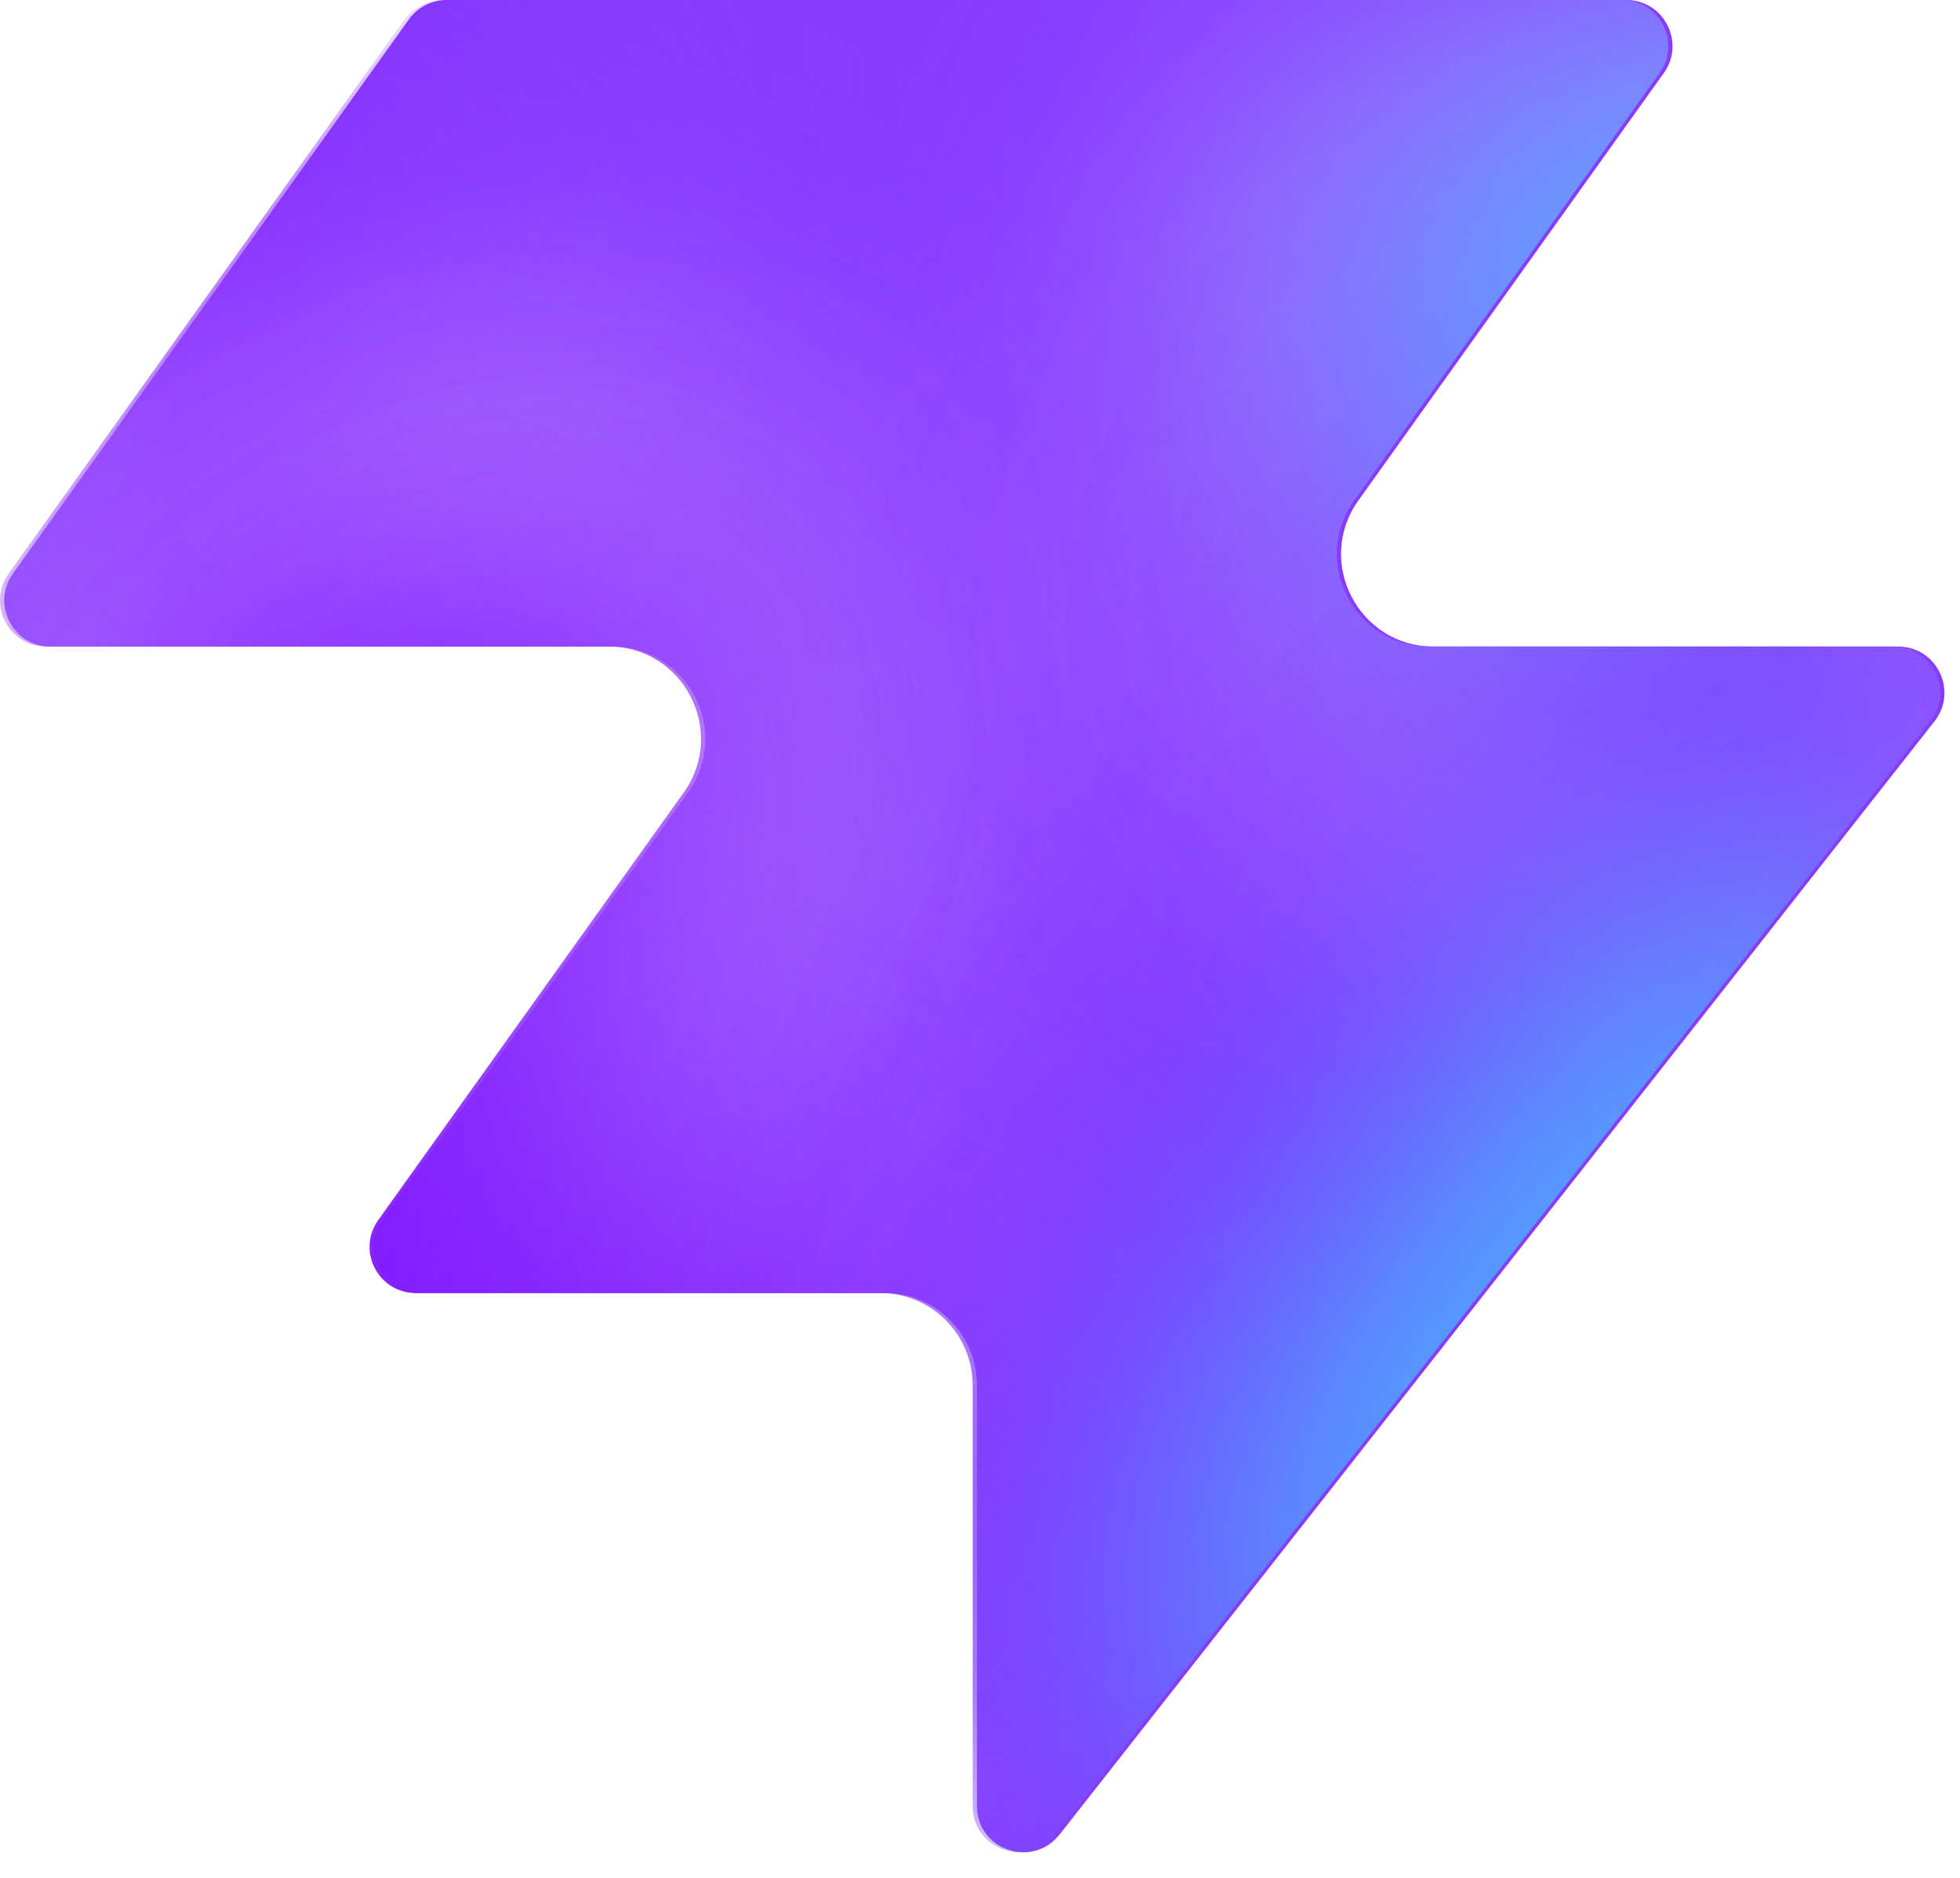
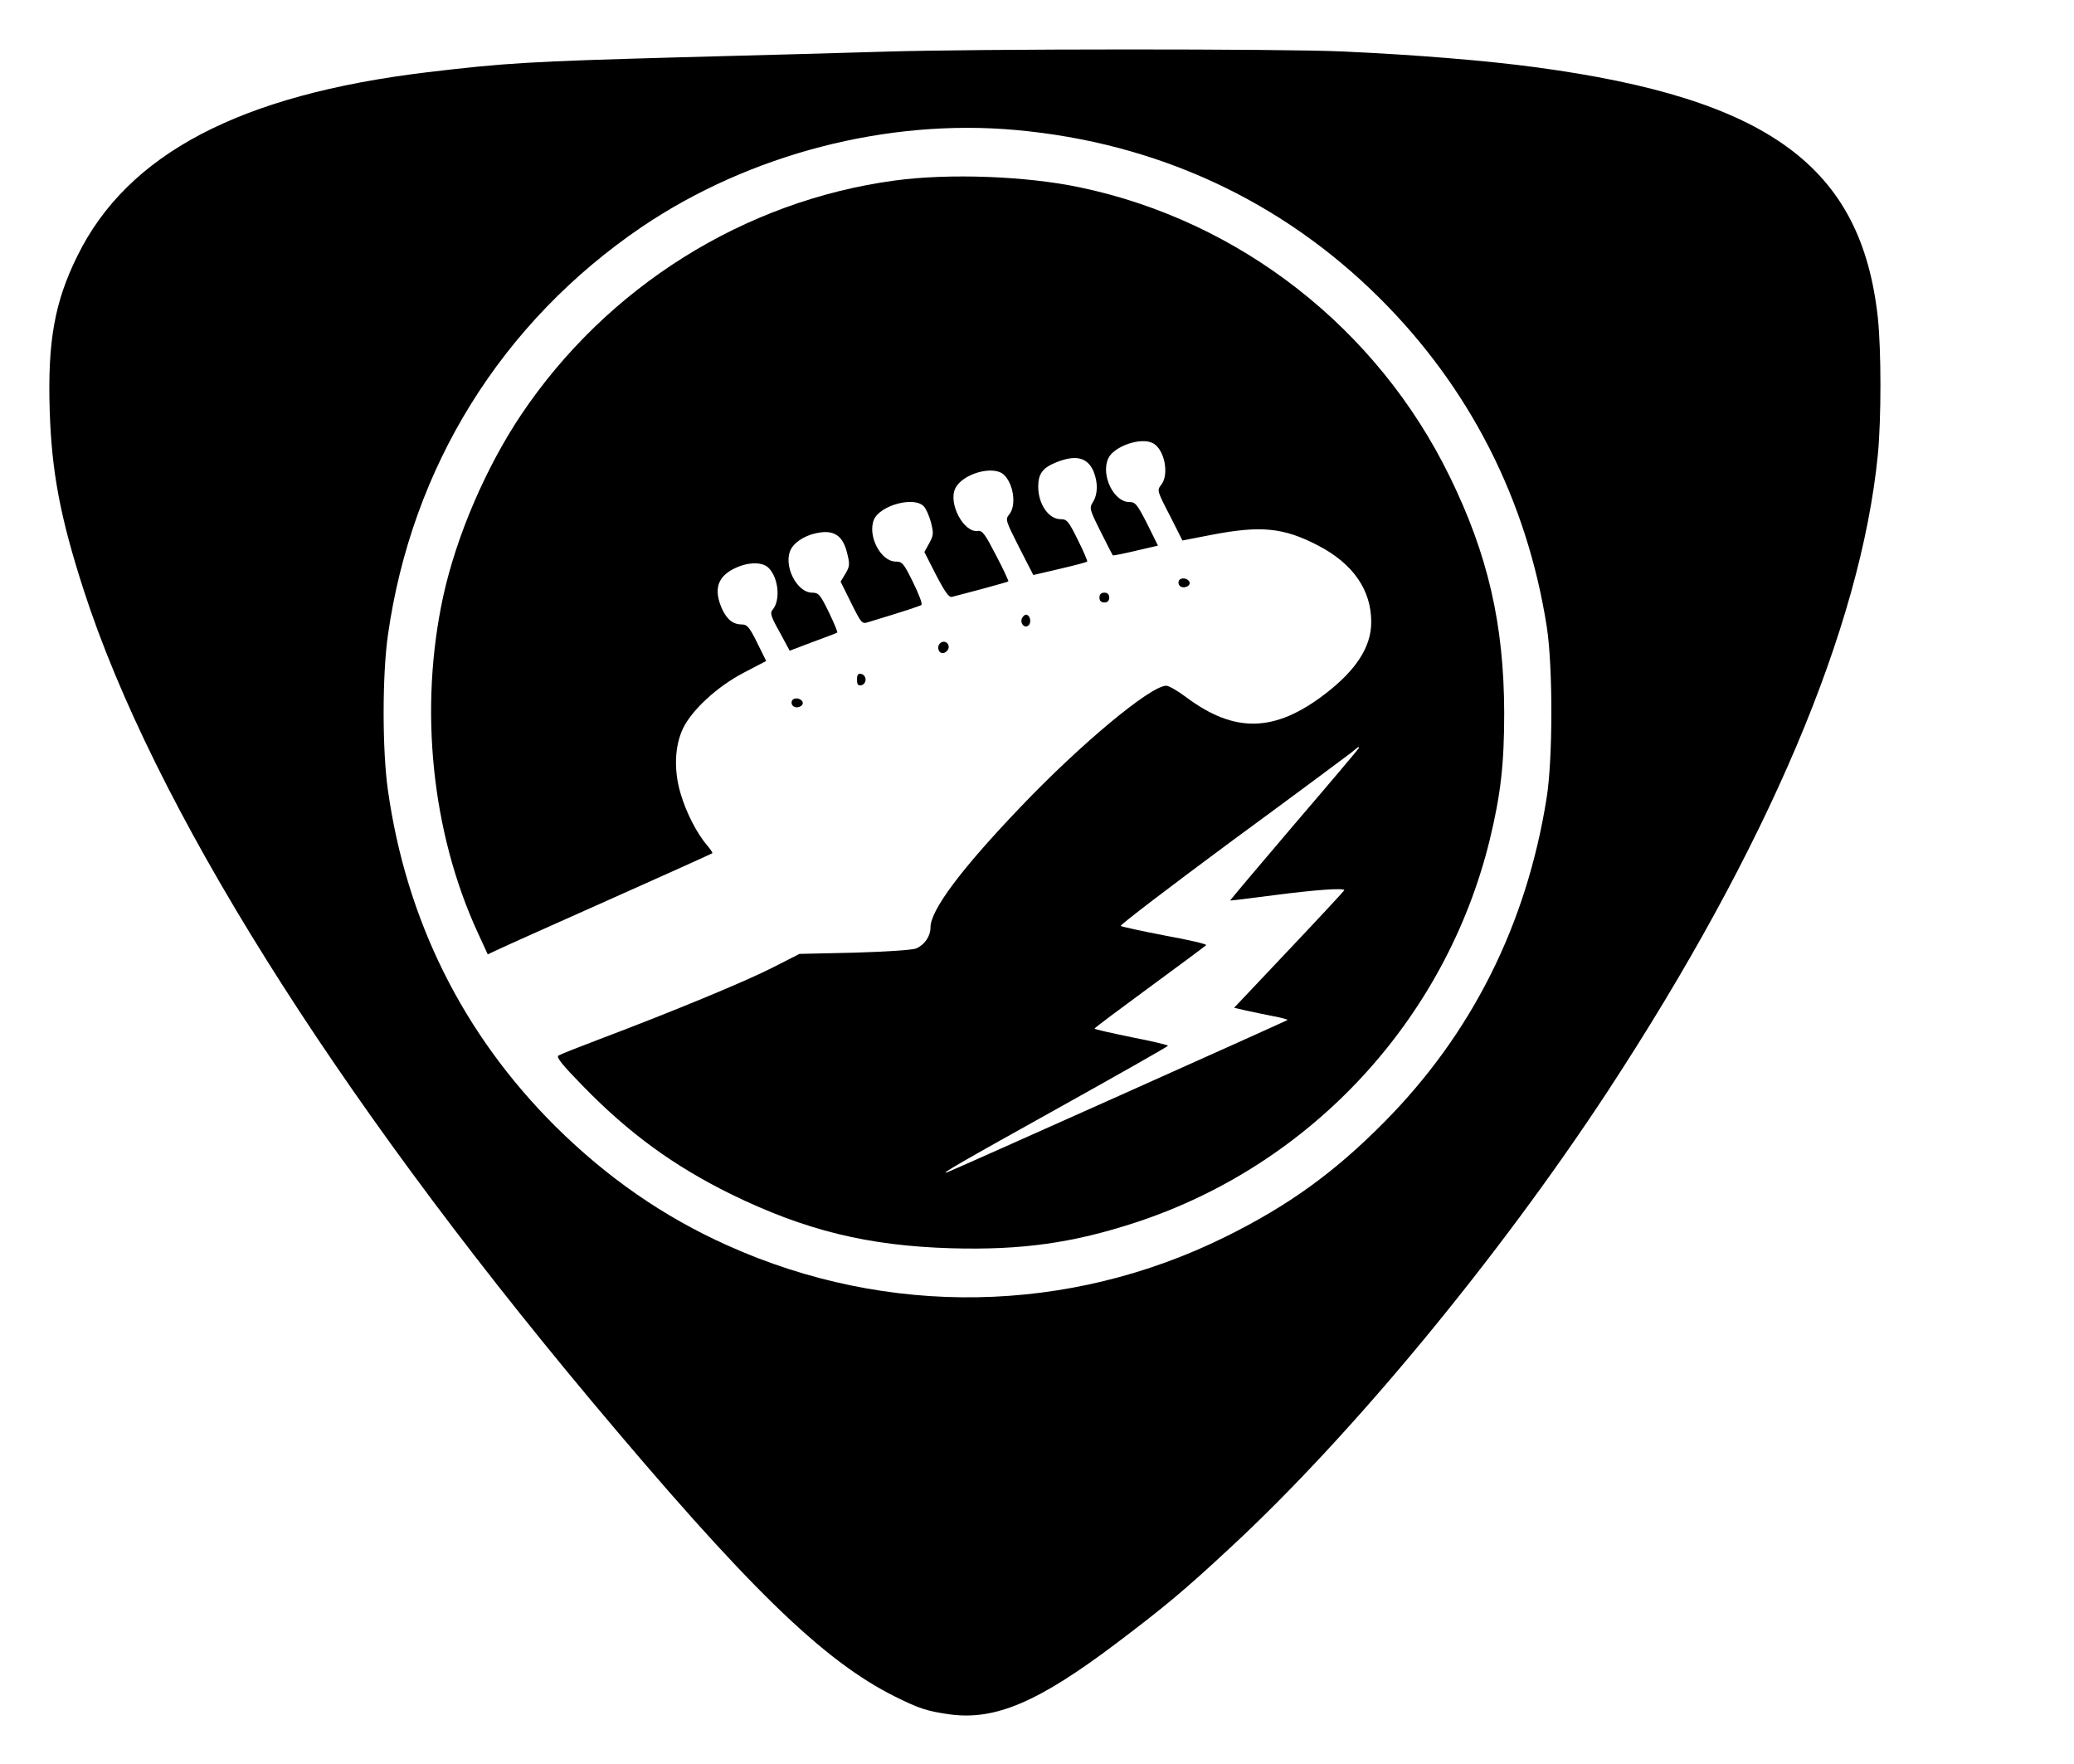
- <svg xmlns="http://www.w3.org/2000/svg" width="48" height="46" fill="none" viewBox="0 0 48 46">
-   <path fill="#863bff" d="M25.946 44.938c-.664.845-2.021.375-2.021-.698V33.937a2.26 2.26 0 0 0-2.262-2.262H10.287c-.92 0-1.456-1.04-.92-1.788l7.48-10.471c1.07-1.497 0-3.578-1.842-3.578H1.237c-.92 0-1.456-1.04-.92-1.788L10.013.474c.214-.297.556-.474.92-.474h28.894c.92 0 1.456 1.04.92 1.788l-7.48 10.471c-1.07 1.498 0 3.579 1.842 3.579h11.377c.943 0 1.473 1.088.89 1.83L25.947 44.94z" style="fill:#863bff;fill:color(display-p3 .525 .23 1);fill-opacity:1" />
-   <mask id="a" width="48" height="46" x="0" y="0" maskUnits="userSpaceOnUse" style="mask-type:alpha">
-     <path fill="#000" d="M25.842 44.938c-.664.844-2.021.375-2.021-.698V33.937a2.26 2.26 0 0 0-2.262-2.262H10.183c-.92 0-1.456-1.04-.92-1.788l7.48-10.471c1.07-1.498 0-3.579-1.842-3.579H1.133c-.92 0-1.456-1.04-.92-1.787L9.91.473c.214-.297.556-.474.92-.474h28.894c.92 0 1.456 1.04.92 1.788l-7.48 10.471c-1.07 1.498 0 3.578 1.842 3.578h11.377c.943 0 1.473 1.088.89 1.832L25.843 44.94z" style="fill:#000;fill-opacity:1" />
-   </mask>
-   <g mask="url(#a)">
-     <g filter="url(#b)">
-       <ellipse cx="5.508" cy="14.704" fill="#ede6ff" rx="5.508" ry="14.704" style="fill:#ede6ff;fill:color(display-p3 .927 .903 1);fill-opacity:1" transform="matrix(.00324 1 1 -.00324 -4.47 31.516)" />
-     </g>
-     <g filter="url(#c)">
-       <ellipse cx="10.399" cy="29.851" fill="#ede6ff" rx="10.399" ry="29.851" style="fill:#ede6ff;fill:color(display-p3 .927 .903 1);fill-opacity:1" transform="matrix(.00324 1 1 -.00324 -39.328 7.883)" />
-     </g>
-     <g filter="url(#d)">
-       <ellipse cx="5.508" cy="30.487" fill="#7e14ff" rx="5.508" ry="30.487" style="fill:#7e14ff;fill:color(display-p3 .492 .077 1);fill-opacity:1" transform="rotate(89.814 -25.913 -14.639)scale(1 -1)" />
-     </g>
-     <g filter="url(#e)">
-       <ellipse cx="5.508" cy="30.599" fill="#7e14ff" rx="5.508" ry="30.599" style="fill:#7e14ff;fill:color(display-p3 .492 .077 1);fill-opacity:1" transform="rotate(89.814 -32.644 -3.334)scale(1 -1)" />
-     </g>
-     <g filter="url(#f)">
-       <ellipse cx="5.508" cy="30.599" fill="#7e14ff" rx="5.508" ry="30.599" style="fill:#7e14ff;fill:color(display-p3 .492 .077 1);fill-opacity:1" transform="matrix(.00324 1 1 -.00324 -34.34 30.47)" />
-     </g>
-     <g filter="url(#g)">
-       <ellipse cx="14.072" cy="22.078" fill="#ede6ff" rx="14.072" ry="22.078" style="fill:#ede6ff;fill:color(display-p3 .927 .903 1);fill-opacity:1" transform="rotate(93.35 24.506 48.493)scale(-1 1)" />
-     </g>
-     <g filter="url(#h)">
-       <ellipse cx="3.47" cy="21.501" fill="#7e14ff" rx="3.47" ry="21.501" style="fill:#7e14ff;fill:color(display-p3 .492 .077 1);fill-opacity:1" transform="rotate(89.009 28.708 47.59)scale(-1 1)" />
-     </g>
-     <g filter="url(#i)">
-       <ellipse cx="3.47" cy="21.501" fill="#7e14ff" rx="3.47" ry="21.501" style="fill:#7e14ff;fill:color(display-p3 .492 .077 1);fill-opacity:1" transform="rotate(89.009 28.708 47.59)scale(-1 1)" />
-     </g>
-     <g filter="url(#j)">
-       <ellipse cx=".387" cy="8.972" fill="#7e14ff" rx="4.407" ry="29.108" style="fill:#7e14ff;fill:color(display-p3 .492 .077 1);fill-opacity:1" transform="rotate(39.51 .387 8.972)" />
-     </g>
-     <g filter="url(#k)">
-       <ellipse cx="47.523" cy="-6.092" fill="#7e14ff" rx="4.407" ry="29.108" style="fill:#7e14ff;fill:color(display-p3 .492 .077 1);fill-opacity:1" transform="rotate(37.892 47.523 -6.092)" />
-     </g>
-     <g filter="url(#l)">
-       <ellipse cx="41.412" cy="6.333" fill="#47bfff" rx="5.971" ry="9.665" style="fill:#47bfff;fill:color(display-p3 .28 .748 1);fill-opacity:1" transform="rotate(37.892 41.412 6.333)" />
-     </g>
-     <g filter="url(#m)">
-       <ellipse cx="-1.879" cy="38.332" fill="#7e14ff" rx="4.407" ry="29.108" style="fill:#7e14ff;fill:color(display-p3 .492 .077 1);fill-opacity:1" transform="rotate(37.892 -1.88 38.332)" />
-     </g>
-     <g filter="url(#n)">
-       <ellipse cx="-1.879" cy="38.332" fill="#7e14ff" rx="4.407" ry="29.108" style="fill:#7e14ff;fill:color(display-p3 .492 .077 1);fill-opacity:1" transform="rotate(37.892 -1.88 38.332)" />
-     </g>
-     <g filter="url(#o)">
-       <ellipse cx="35.651" cy="29.907" fill="#7e14ff" rx="4.407" ry="29.108" style="fill:#7e14ff;fill:color(display-p3 .492 .077 1);fill-opacity:1" transform="rotate(37.892 35.651 29.907)" />
-     </g>
-     <g filter="url(#p)">
-       <ellipse cx="38.418" cy="32.4" fill="#47bfff" rx="5.971" ry="15.297" style="fill:#47bfff;fill:color(display-p3 .28 .748 1);fill-opacity:1" transform="rotate(37.892 38.418 32.4)" />
-     </g>
+ <svg xmlns="http://www.w3.org/2000/svg" version="1.0" width="847pt" height="720pt" viewBox="0 0 847 720" preserveAspectRatio="xMidYMid meet">
+   <g transform="translate(0,720) scale(0.1,-0.1)" fill="#000000" stroke="none">
+     <path d="M3610 6989 c-140 -4 -516 -15 -835 -23 -613 -17 -711 -23 -1030 -61 -765 -92 -1224 -333 -1429 -750 -93 -188 -122 -349 -113 -632 8 -250 43 -436 139 -733 283 -875 1014 -2043 2069 -3305 638 -762 949 -1066 1245 -1213 97 -48 129 -59 221 -72 186 -26 363 49 682 290 199 150 281 219 466 391 495 458 1092 1180 1540 1862 653 996 1034 1893 1104 2601 14 142 14 427 0 558 -67 617 -445 895 -1394 1023 -208 28 -489 51 -795 65 -245 11 -1487 11 -1870 -1z m540 -320 c574 -52 1083 -287 1484 -686 368 -366 602 -825 683 -1343 25 -163 25 -540 -1 -700 -82 -515 -305 -961 -664 -1323 -202 -204 -390 -340 -647 -467 -641 -317 -1380 -330 -2035 -35 -261 117 -491 277 -701 485 -378 376 -610 842 -685 1375 -23 162 -23 468 0 630 97 689 465 1280 1038 1669 440 297 1002 443 1528 395z" />
+     <path d="M3655 6463 c-616 -83 -1176 -434 -1527 -957 -145 -217 -264 -495 -318 -741 -99 -457 -48 -962 141 -1373 l41 -89 36 17 c20 10 226 102 457 205 231 103 422 189 424 191 2 2 -8 17 -22 33 -42 50 -84 132 -107 209 -29 95 -25 195 9 267 37 77 141 172 248 228 l92 48 -37 75 c-30 61 -41 74 -60 74 -38 0 -62 19 -83 63 -36 81 -19 134 55 168 54 25 110 25 135 0 41 -41 49 -133 16 -171 -11 -13 -7 -27 29 -91 l41 -76 95 36 c52 19 97 36 99 38 3 2 -13 39 -34 83 -35 72 -42 80 -68 80 -65 0 -121 116 -86 179 19 33 66 60 120 67 60 8 93 -18 109 -86 11 -44 10 -53 -7 -82 l-20 -33 43 -87 c42 -84 44 -87 71 -78 152 46 209 65 216 70 5 4 -11 45 -34 92 -38 77 -44 85 -71 85 -61 0 -116 105 -89 171 25 59 165 97 204 54 9 -9 22 -39 29 -65 11 -44 11 -52 -7 -85 l-20 -36 48 -94 c37 -71 53 -93 65 -89 10 2 64 17 122 32 58 16 106 29 108 31 2 1 -20 49 -50 106 -45 87 -56 103 -75 100 -57 -8 -121 112 -92 173 28 60 153 96 197 58 41 -36 54 -126 24 -163 -17 -21 -16 -24 40 -135 l58 -113 107 25 c60 14 110 27 113 30 2 2 -15 42 -38 88 -38 77 -45 85 -70 85 -50 0 -92 62 -92 133 0 54 19 78 78 101 78 30 124 17 148 -39 18 -45 18 -91 -2 -124 -16 -26 -15 -30 31 -122 26 -52 48 -95 50 -97 1 -1 43 7 93 19 l91 21 -44 89 c-41 80 -48 89 -73 89 -63 0 -116 108 -87 176 21 51 135 91 184 64 47 -25 67 -128 33 -170 -17 -22 -17 -24 35 -124 l52 -103 118 23 c203 39 295 30 437 -44 142 -74 216 -181 216 -312 0 -101 -61 -196 -189 -294 -205 -157 -369 -161 -568 -12 -33 25 -70 46 -80 46 -64 0 -349 -237 -595 -495 -242 -253 -368 -421 -368 -492 0 -36 -24 -71 -59 -86 -15 -6 -118 -13 -251 -17 l-225 -5 -110 -56 c-107 -55 -409 -180 -711 -294 -82 -31 -155 -60 -163 -65 -11 -6 14 -37 100 -125 189 -194 371 -326 604 -441 303 -148 559 -211 900 -221 287 -8 496 21 755 106 717 236 1265 830 1444 1562 45 186 59 309 59 519 -1 360 -66 645 -223 965 -295 604 -856 1043 -1510 1180 -218 46 -533 58 -755 28z m1895 -2317 c0 -2 -119 -143 -264 -312 -145 -170 -263 -310 -262 -311 1 -1 82 9 181 22 170 22 285 30 285 20 0 -2 -101 -111 -225 -242 l-225 -238 52 -12 c29 -6 79 -17 111 -23 32 -6 57 -13 55 -15 -4 -4 -1367 -614 -1388 -621 -40 -14 52 39 460 266 242 135 440 247 440 250 0 3 -67 19 -150 35 -82 17 -150 32 -150 35 0 3 102 79 226 170 124 91 228 168 230 171 2 4 -74 22 -169 39 -94 18 -175 36 -180 39 -4 4 201 160 455 348 255 187 474 350 488 361 26 22 30 25 30 18z" />
+     <path d="M4815 4830 c-4 -7 -3 -16 3 -22 14 -14 45 -2 40 15 -6 16 -34 21 -43 7z" />
+     <path d="M4490 4760 c0 -13 7 -20 20 -20 13 0 20 7 20 20 0 13 -7 20 -20 20 -13 0 -20 -7 -20 -20z" />
+     <path d="M4173 4674 c-8 -21 13 -42 28 -27 13 13 5 43 -11 43 -6 0 -13 -7 -17 -16z" />
+     <path d="M3833 4564 c-3 -8 -1 -20 5 -26 15 -15 43 8 35 28 -7 19 -32 18 -40 -2z" />
+     <path d="M3500 4425 c0 -20 4 -26 18 -23 9 2 17 12 17 23 0 11 -8 21 -17 23 -14 3 -18 -3 -18 -23z" />
+     <path d="M3235 4340 c-4 -7 -3 -16 3 -22 14 -14 45 -2 40 15 -6 16 -34 21 -43 7z" />
  </g>
-   <defs>
-     <filter id="b" width="60.045" height="41.654" x="-19.77" y="16.149" color-interpolation-filters="sRGB" filterUnits="userSpaceOnUse">
-       <feFlood flood-opacity="0" result="BackgroundImageFix" />
-       <feBlend in="SourceGraphic" in2="BackgroundImageFix" result="shape" />
-       <feGaussianBlur result="effect1_foregroundBlur_2002_17158" stdDeviation="7.659" />
-     </filter>
-     <filter id="c" width="90.34" height="51.437" x="-54.613" y="-7.533" color-interpolation-filters="sRGB" filterUnits="userSpaceOnUse">
-       <feFlood flood-opacity="0" result="BackgroundImageFix" />
-       <feBlend in="SourceGraphic" in2="BackgroundImageFix" result="shape" />
-       <feGaussianBlur result="effect1_foregroundBlur_2002_17158" stdDeviation="7.659" />
-     </filter>
-     <filter id="d" width="79.355" height="29.4" x="-49.64" y="2.03" color-interpolation-filters="sRGB" filterUnits="userSpaceOnUse">
-       <feFlood flood-opacity="0" result="BackgroundImageFix" />
-       <feBlend in="SourceGraphic" in2="BackgroundImageFix" result="shape" />
-       <feGaussianBlur result="effect1_foregroundBlur_2002_17158" stdDeviation="4.596" />
-     </filter>
-     <filter id="e" width="79.579" height="29.4" x="-45.045" y="20.029" color-interpolation-filters="sRGB" filterUnits="userSpaceOnUse">
-       <feFlood flood-opacity="0" result="BackgroundImageFix" />
-       <feBlend in="SourceGraphic" in2="BackgroundImageFix" result="shape" />
-       <feGaussianBlur result="effect1_foregroundBlur_2002_17158" stdDeviation="4.596" />
-     </filter>
-     <filter id="f" width="79.579" height="29.4" x="-43.513" y="21.178" color-interpolation-filters="sRGB" filterUnits="userSpaceOnUse">
-       <feFlood flood-opacity="0" result="BackgroundImageFix" />
-       <feBlend in="SourceGraphic" in2="BackgroundImageFix" result="shape" />
-       <feGaussianBlur result="effect1_foregroundBlur_2002_17158" stdDeviation="4.596" />
-     </filter>
-     <filter id="g" width="74.749" height="58.852" x="15.756" y="-17.901" color-interpolation-filters="sRGB" filterUnits="userSpaceOnUse">
-       <feFlood flood-opacity="0" result="BackgroundImageFix" />
-       <feBlend in="SourceGraphic" in2="BackgroundImageFix" result="shape" />
-       <feGaussianBlur result="effect1_foregroundBlur_2002_17158" stdDeviation="7.659" />
-     </filter>
-     <filter id="h" width="61.377" height="25.362" x="23.548" y="2.284" color-interpolation-filters="sRGB" filterUnits="userSpaceOnUse">
-       <feFlood flood-opacity="0" result="BackgroundImageFix" />
-       <feBlend in="SourceGraphic" in2="BackgroundImageFix" result="shape" />
-       <feGaussianBlur result="effect1_foregroundBlur_2002_17158" stdDeviation="4.596" />
-     </filter>
-     <filter id="i" width="61.377" height="25.362" x="23.548" y="2.284" color-interpolation-filters="sRGB" filterUnits="userSpaceOnUse">
-       <feFlood flood-opacity="0" result="BackgroundImageFix" />
-       <feBlend in="SourceGraphic" in2="BackgroundImageFix" result="shape" />
-       <feGaussianBlur result="effect1_foregroundBlur_2002_17158" stdDeviation="4.596" />
-     </filter>
-     <filter id="j" width="56.045" height="63.649" x="-27.636" y="-22.853" color-interpolation-filters="sRGB" filterUnits="userSpaceOnUse">
-       <feFlood flood-opacity="0" result="BackgroundImageFix" />
-       <feBlend in="SourceGraphic" in2="BackgroundImageFix" result="shape" />
-       <feGaussianBlur result="effect1_foregroundBlur_2002_17158" stdDeviation="4.596" />
-     </filter>
-     <filter id="k" width="54.814" height="64.646" x="20.116" y="-38.415" color-interpolation-filters="sRGB" filterUnits="userSpaceOnUse">
-       <feFlood flood-opacity="0" result="BackgroundImageFix" />
-       <feBlend in="SourceGraphic" in2="BackgroundImageFix" result="shape" />
-       <feGaussianBlur result="effect1_foregroundBlur_2002_17158" stdDeviation="4.596" />
-     </filter>
-     <filter id="l" width="33.541" height="35.313" x="24.641" y="-11.323" color-interpolation-filters="sRGB" filterUnits="userSpaceOnUse">
-       <feFlood flood-opacity="0" result="BackgroundImageFix" />
-       <feBlend in="SourceGraphic" in2="BackgroundImageFix" result="shape" />
-       <feGaussianBlur result="effect1_foregroundBlur_2002_17158" stdDeviation="4.596" />
-     </filter>
-     <filter id="m" width="54.814" height="64.646" x="-29.286" y="6.009" color-interpolation-filters="sRGB" filterUnits="userSpaceOnUse">
-       <feFlood flood-opacity="0" result="BackgroundImageFix" />
-       <feBlend in="SourceGraphic" in2="BackgroundImageFix" result="shape" />
-       <feGaussianBlur result="effect1_foregroundBlur_2002_17158" stdDeviation="4.596" />
-     </filter>
-     <filter id="n" width="54.814" height="64.646" x="-29.286" y="6.009" color-interpolation-filters="sRGB" filterUnits="userSpaceOnUse">
-       <feFlood flood-opacity="0" result="BackgroundImageFix" />
-       <feBlend in="SourceGraphic" in2="BackgroundImageFix" result="shape" />
-       <feGaussianBlur result="effect1_foregroundBlur_2002_17158" stdDeviation="4.596" />
-     </filter>
-     <filter id="o" width="54.814" height="64.646" x="8.244" y="-2.416" color-interpolation-filters="sRGB" filterUnits="userSpaceOnUse">
-       <feFlood flood-opacity="0" result="BackgroundImageFix" />
-       <feBlend in="SourceGraphic" in2="BackgroundImageFix" result="shape" />
-       <feGaussianBlur result="effect1_foregroundBlur_2002_17158" stdDeviation="4.596" />
-     </filter>
-     <filter id="p" width="39.409" height="43.623" x="18.713" y="10.588" color-interpolation-filters="sRGB" filterUnits="userSpaceOnUse">
-       <feFlood flood-opacity="0" result="BackgroundImageFix" />
-       <feBlend in="SourceGraphic" in2="BackgroundImageFix" result="shape" />
-       <feGaussianBlur result="effect1_foregroundBlur_2002_17158" stdDeviation="4.596" />
-     </filter>
-   </defs>
</svg>
